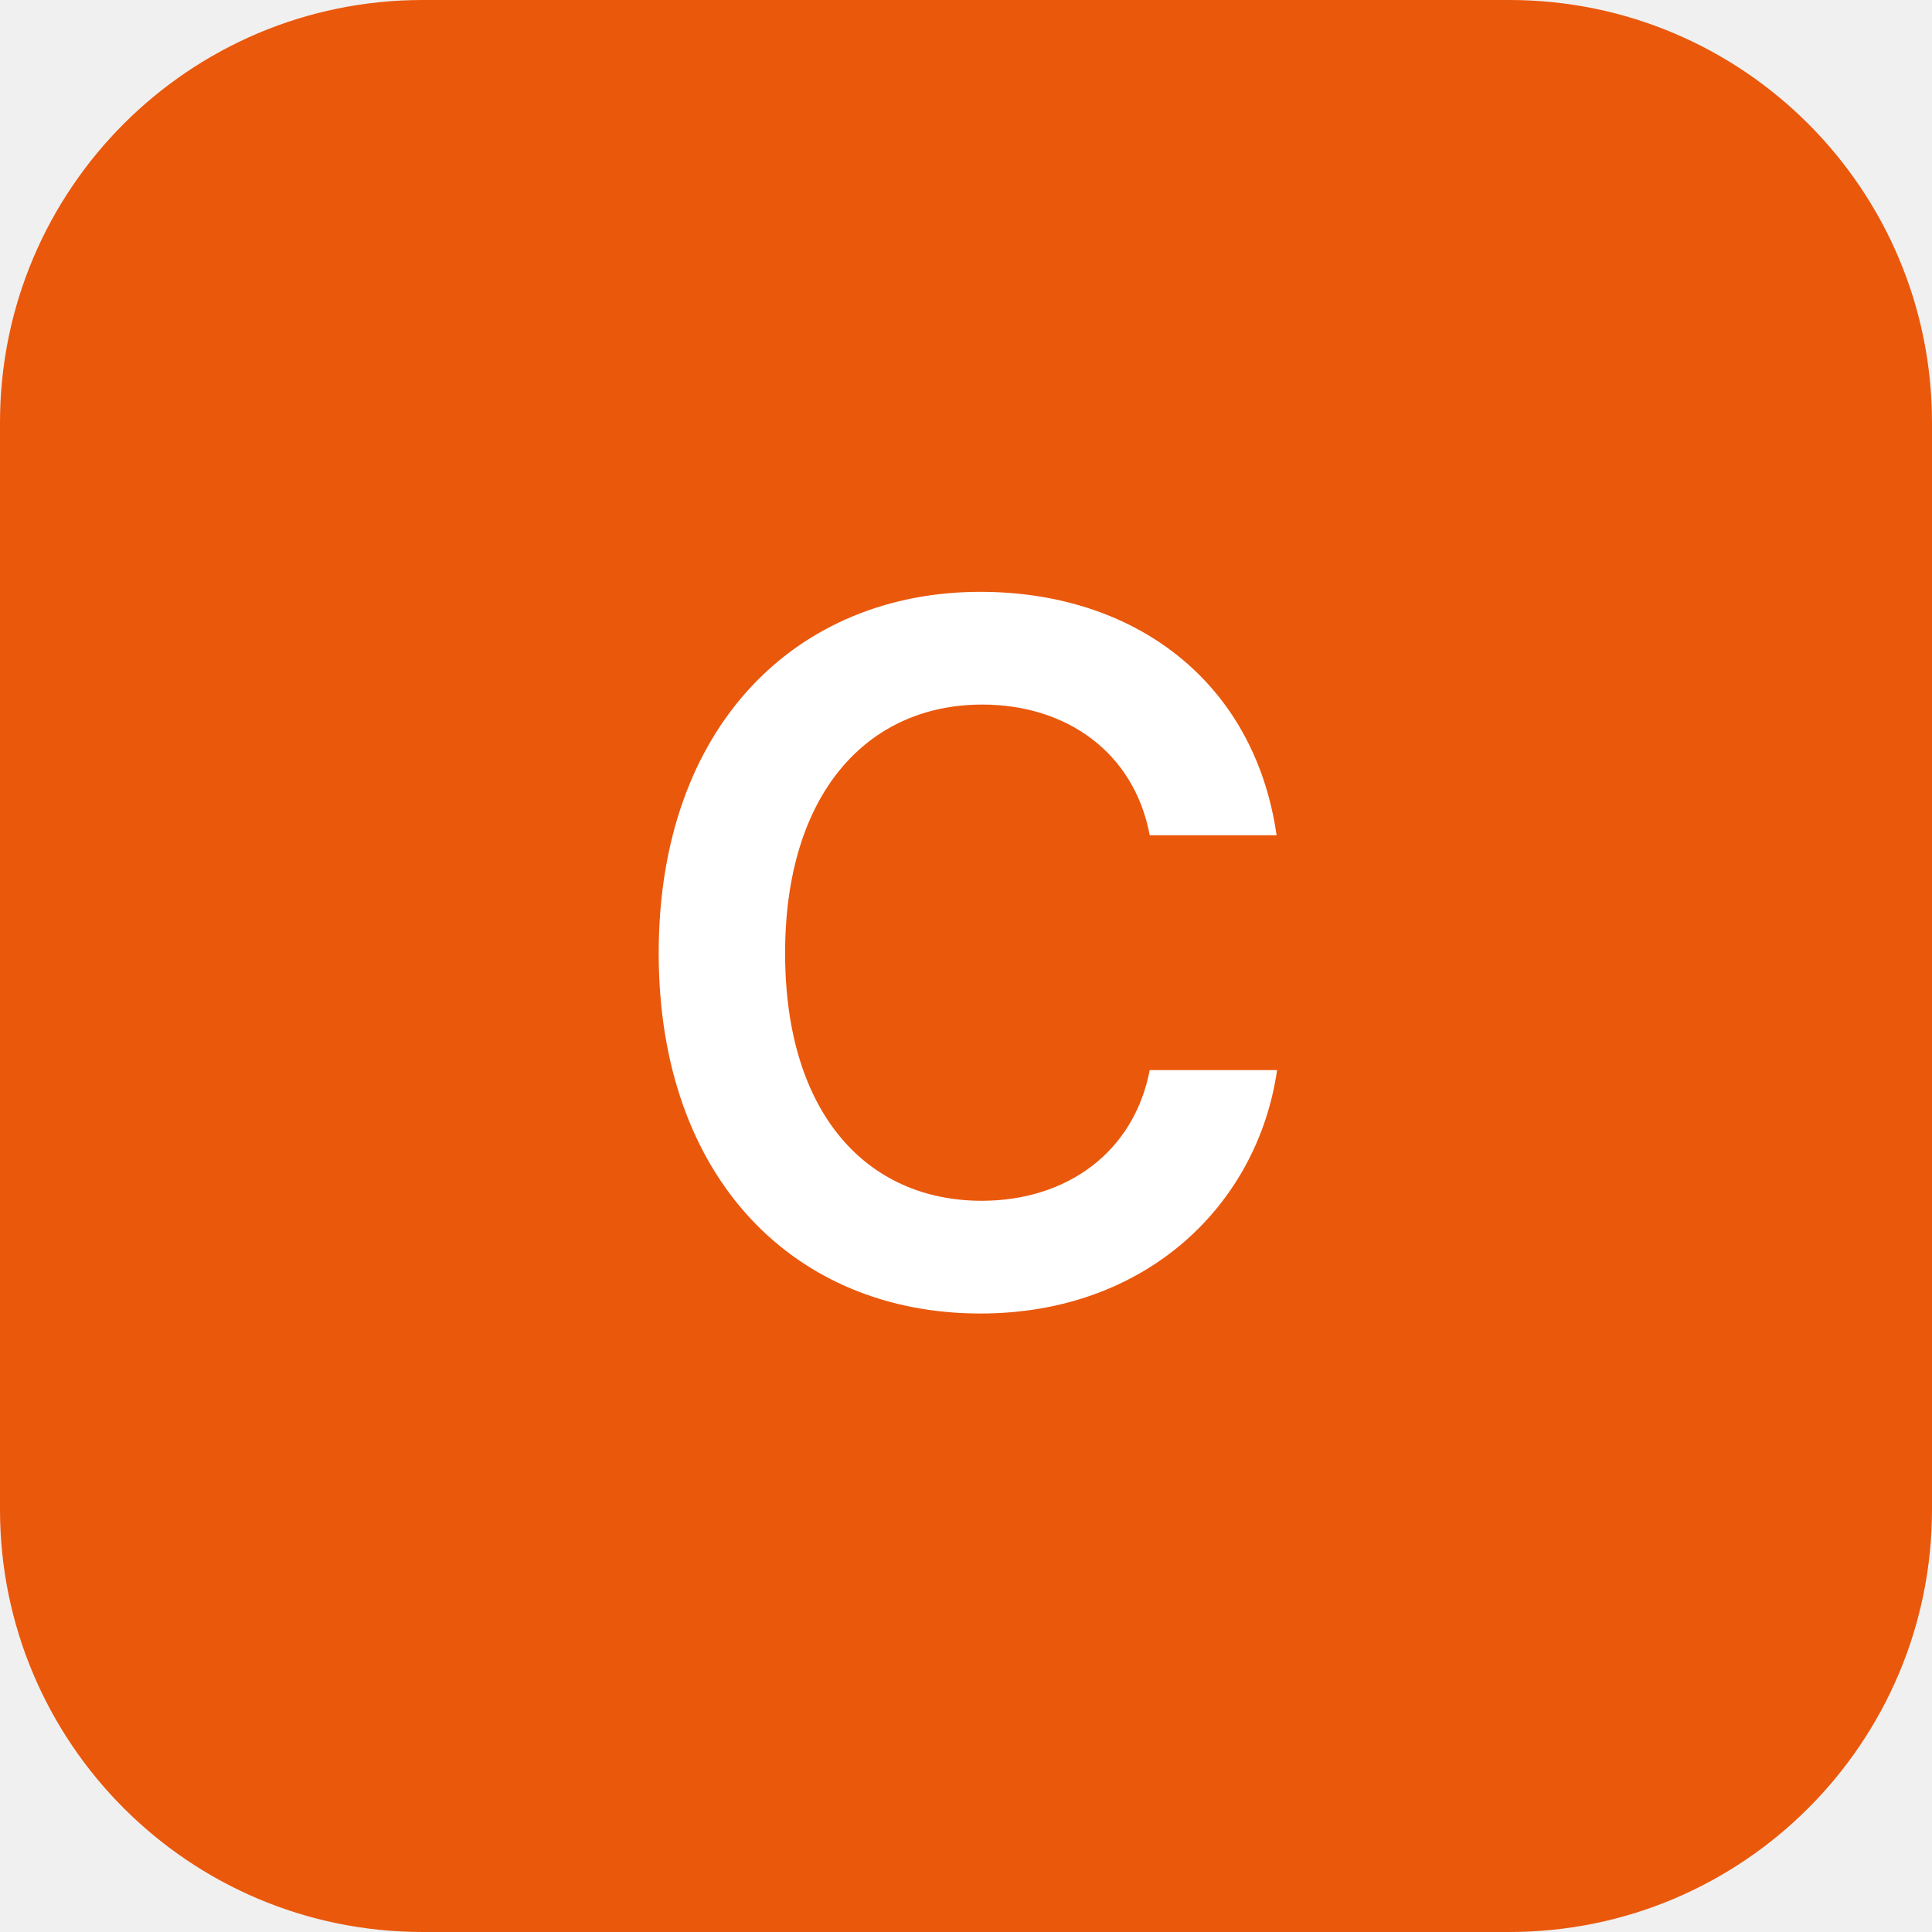
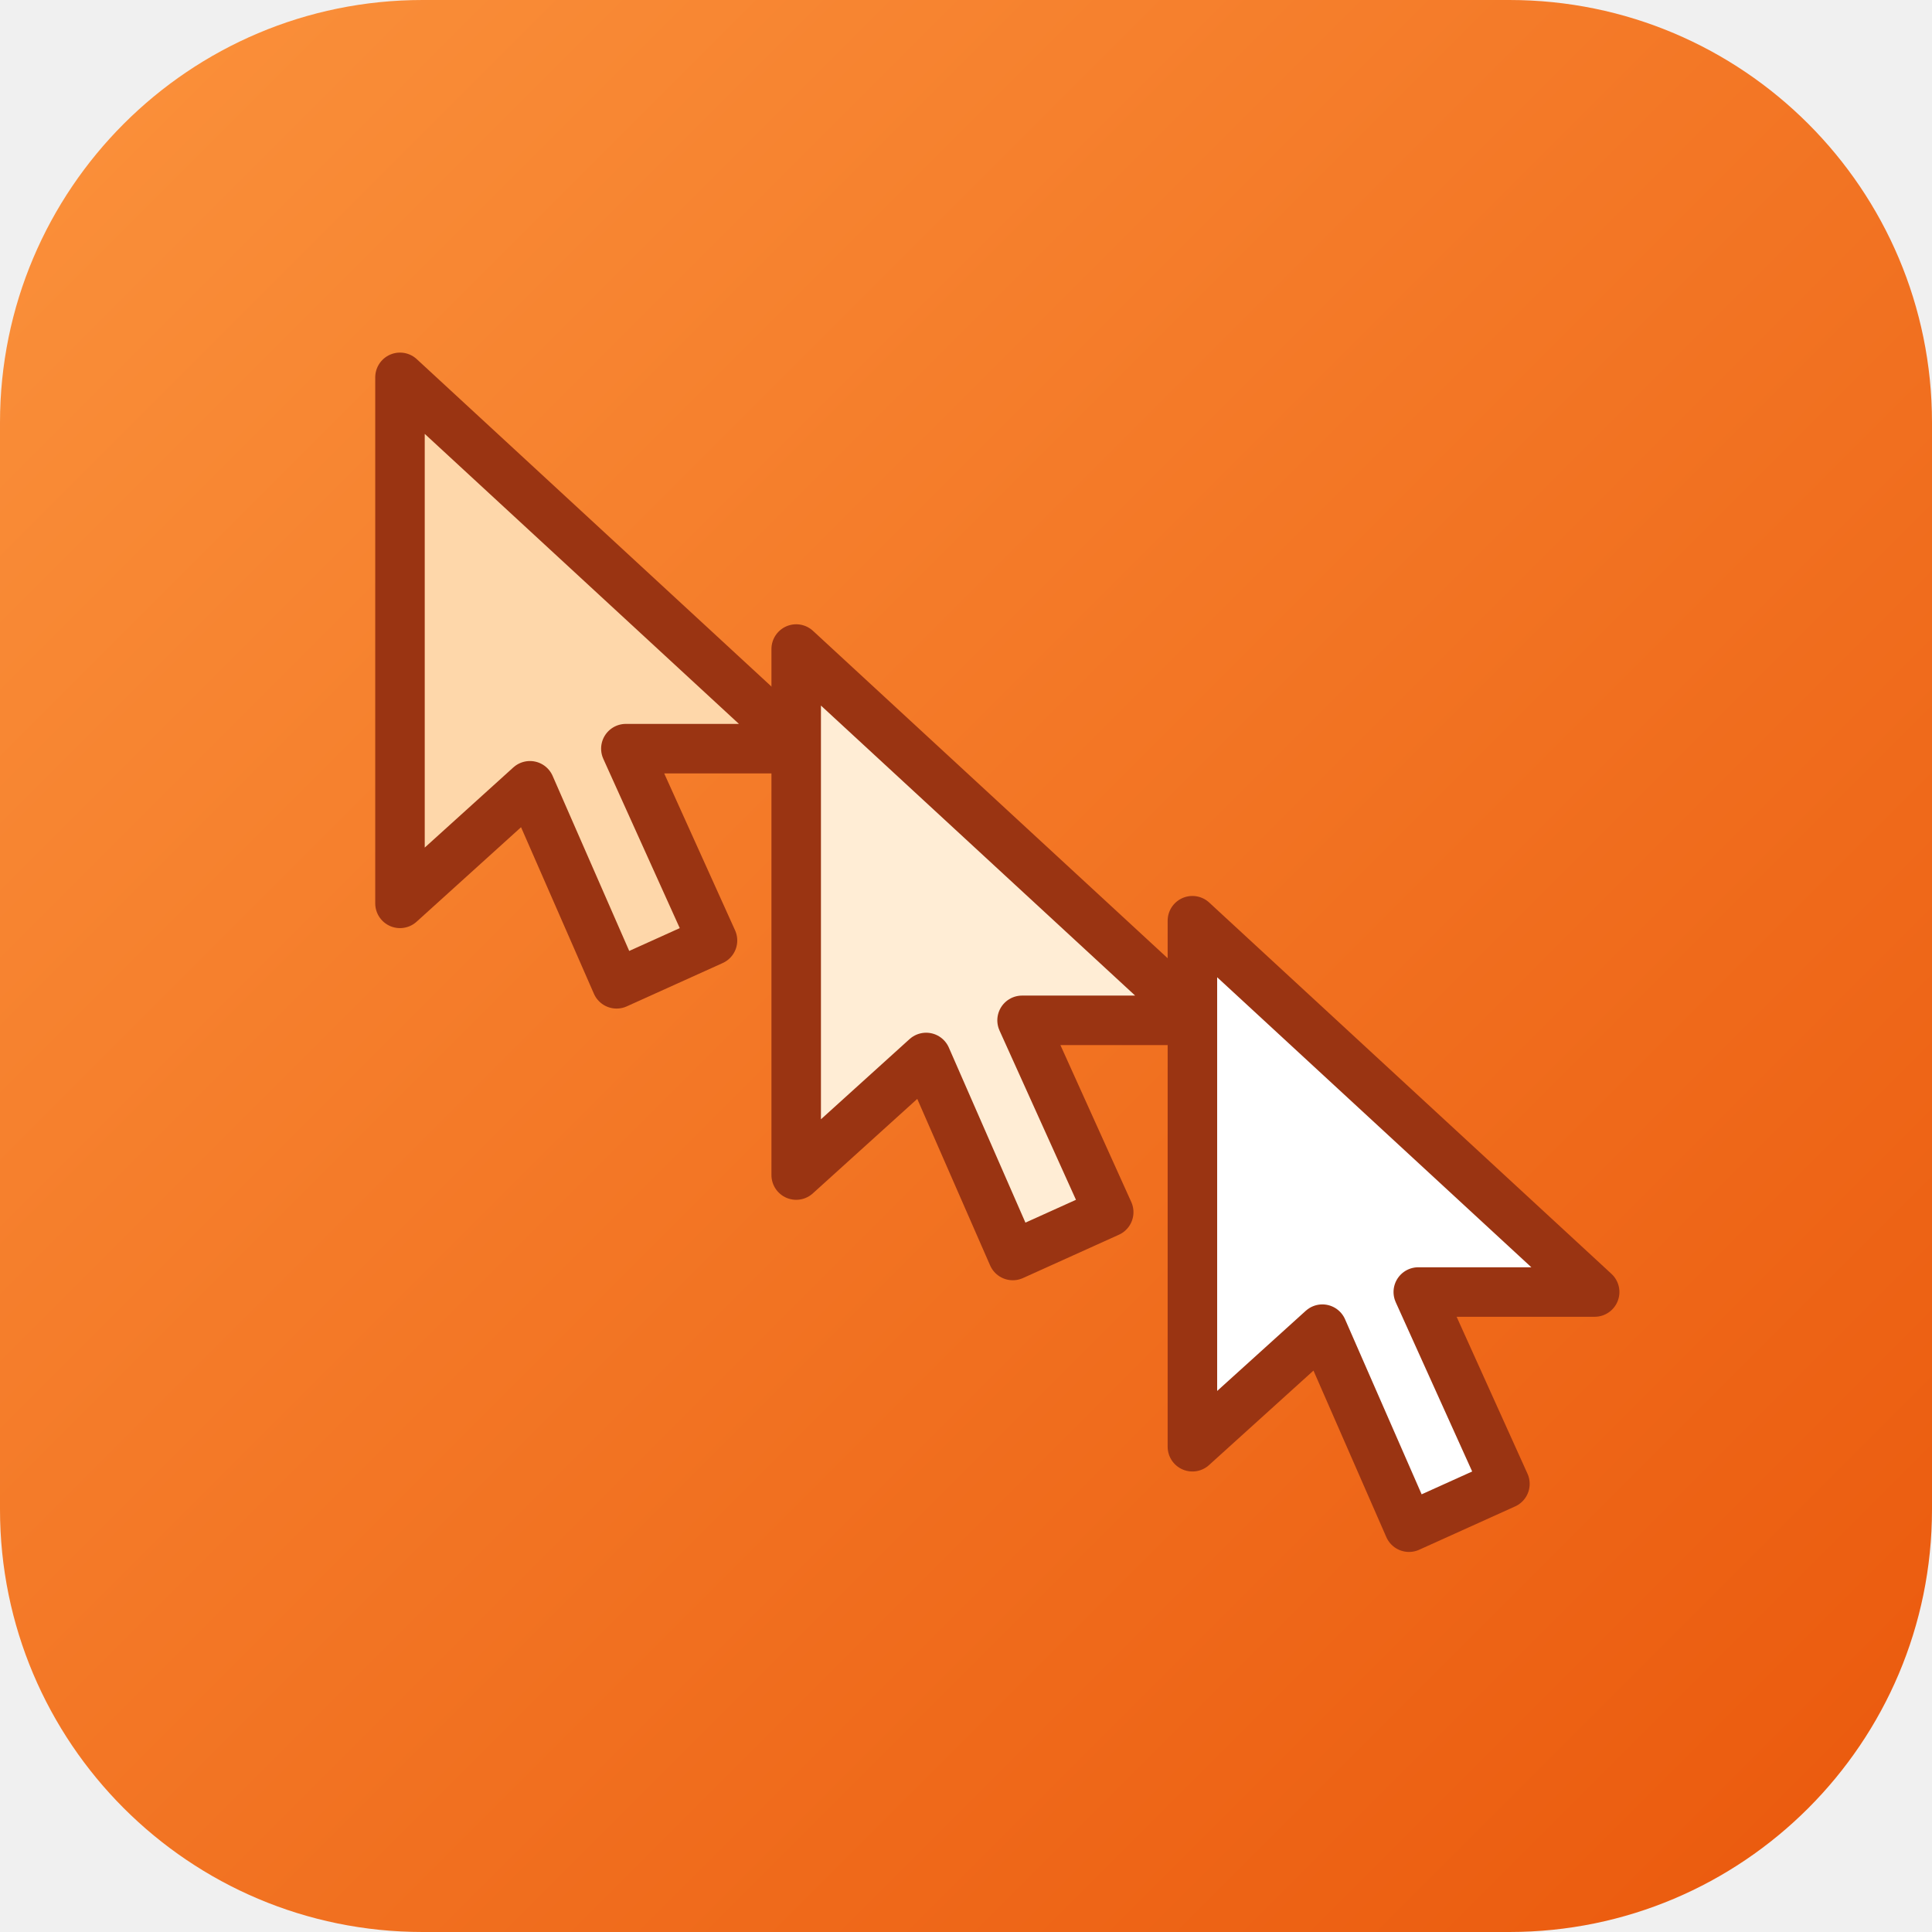
- <svg xmlns="http://www.w3.org/2000/svg" viewBox="0 0 64 64">
-   <rect width="64" height="64" rx="14" fill="#ea580c" />
-   <text x="32" y="32" dy="0.35em" text-anchor="middle" font-family="ui-sans-serif, system-ui, -apple-system, sans-serif" font-size="32" font-weight="600" fill="#ffffff">C</text>
+ <svg xmlns="http://www.w3.org/2000/svg" viewBox="0 0 512 512">
+   <defs>
+     <linearGradient id="bg" x1="0" y1="0" x2="1" y2="1">
+       <stop offset="0" stop-color="#fb923c" />
+       <stop offset="1" stop-color="#ea580c" />
+     </linearGradient>
+     <path id="c" d="M0 0V170L42 132L70 196L101 182L73 120H130Z" stroke="#9a3412" stroke-width="16" stroke-linejoin="round" />
+   </defs>
+   <rect width="512" height="512" rx="112" fill="url(#bg)" />
+   <g transform="translate(106 100)">
+     <use href="#c" transform="translate(0 0) scale(0.82)" fill="#fed7aa" />
+     <use href="#c" transform="translate(105 72) scale(0.82)" fill="#ffedd5" />
+     <use href="#c" transform="translate(210 144) scale(0.82)" fill="#ffffff" />
+   </g>
</svg>
